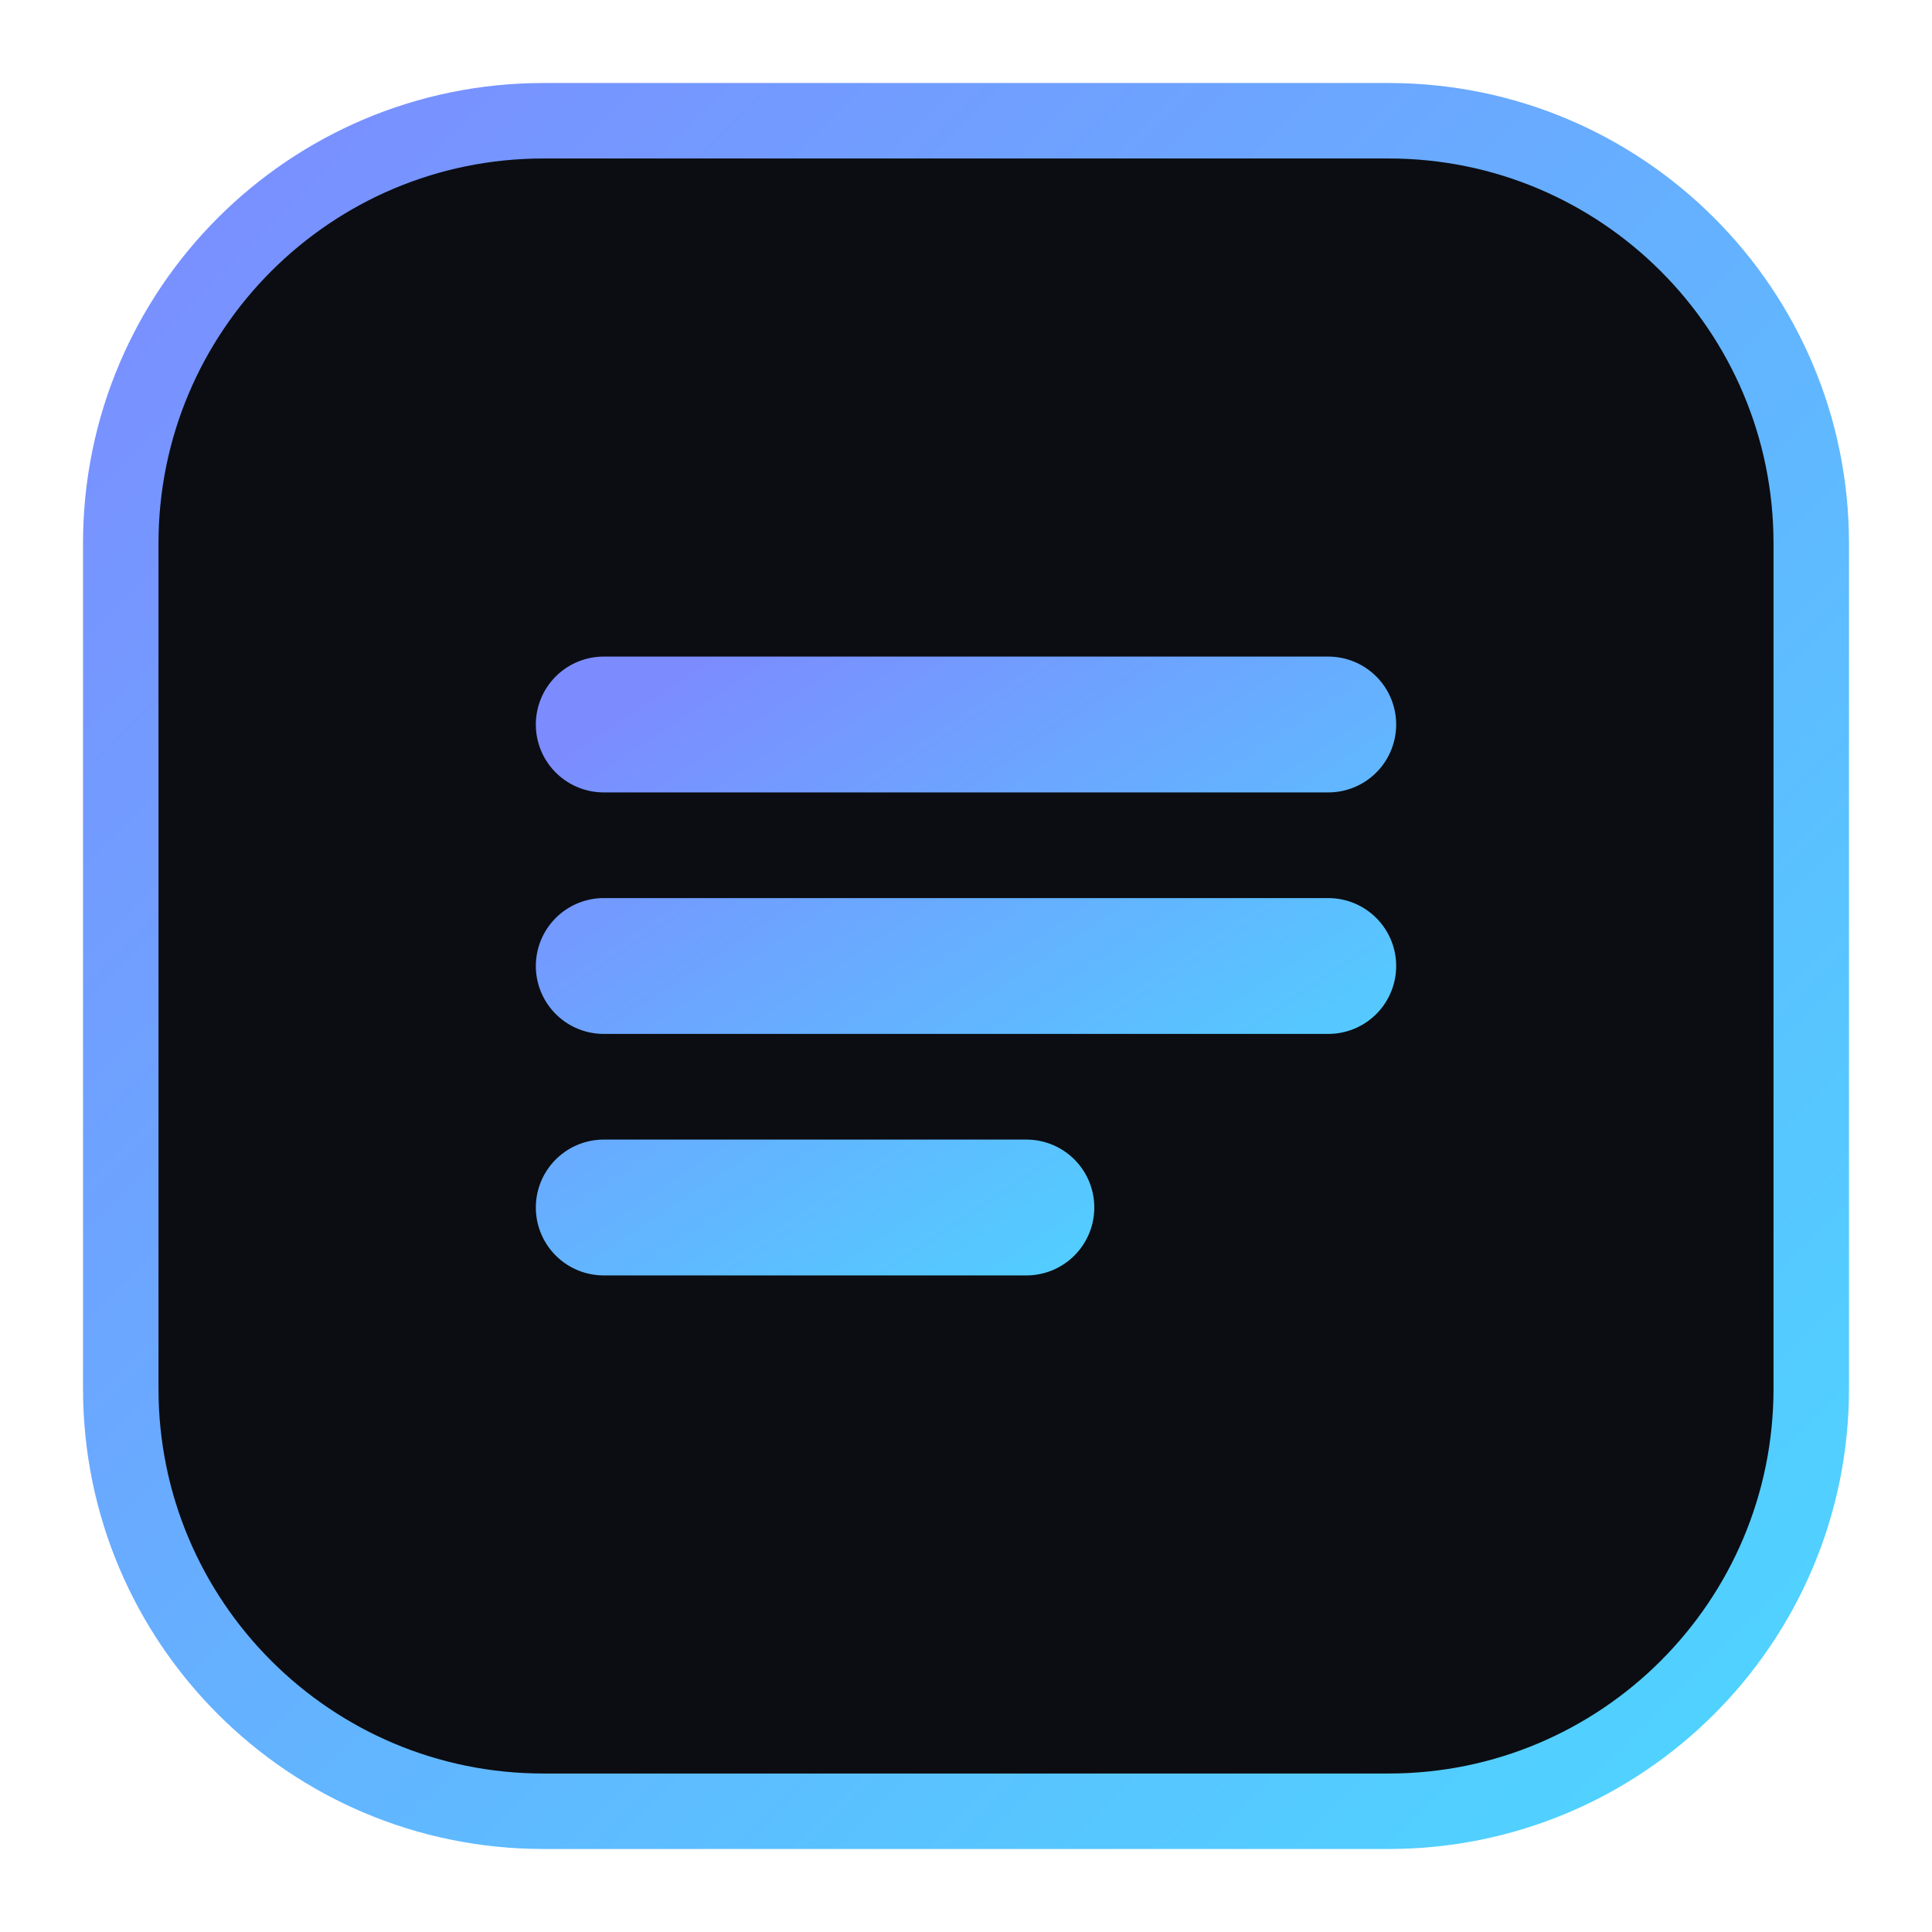
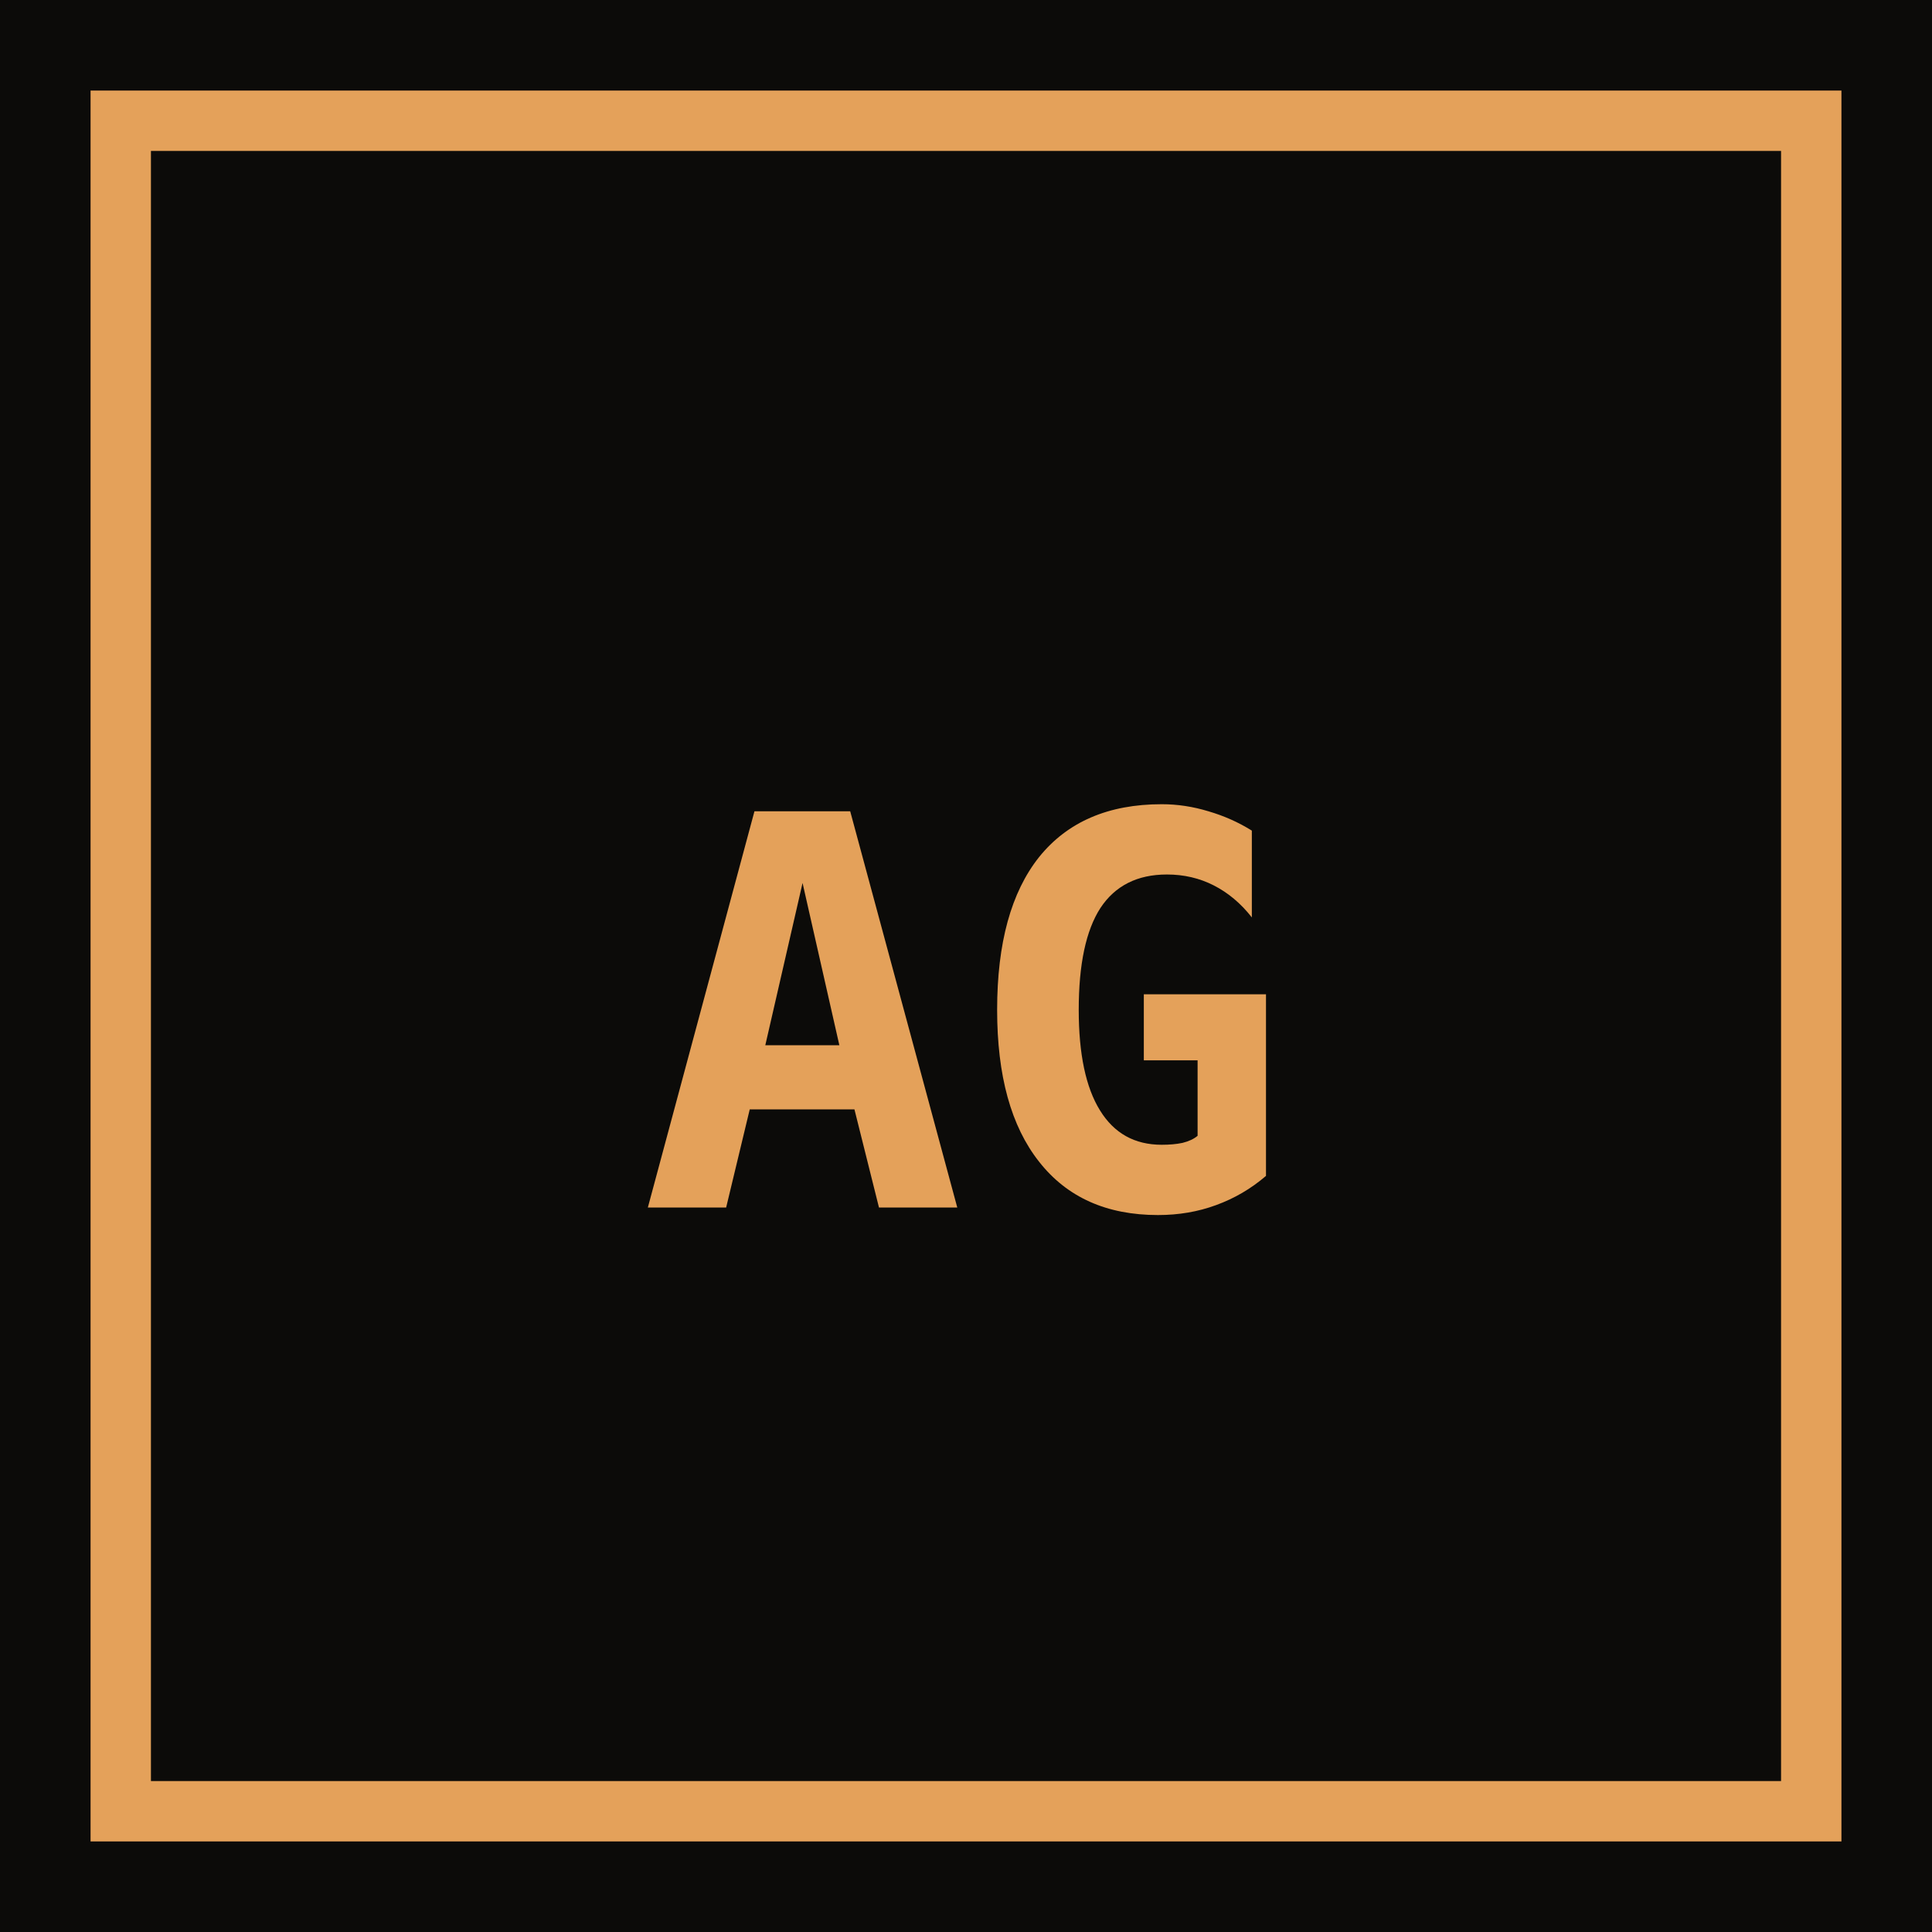
<svg xmlns="http://www.w3.org/2000/svg" viewBox="0 0 64 64">
-   <defs>
-     <linearGradient id="g" x1="0" y1="0" x2="1" y2="1">
-       <stop offset="0" stop-color="#7c8cff" />
-       <stop offset="1" stop-color="#4dd6ff" />
-     </linearGradient>
-   </defs>
-   <rect x="4" y="4" width="56" height="56" rx="14" fill="#0b0d12" />
-   <rect x="4" y="4" width="56" height="56" rx="14" fill="none" stroke="url(#g)" stroke-width="2.5" />
-   <path d="M20 24h24M20 32h24M20 40h14" stroke="url(#g)" stroke-width="4.5" stroke-linecap="round" />
+   <rect width="64" height="64" fill="#0c0b09" />
+   <rect x="4" y="4" width="56" height="56" fill="none" stroke="#e4a15a" stroke-width="2" />
+   <text x="32" y="40" text-anchor="middle" fill="#e4a15a" font-family="ui-monospace, Consolas, monospace" font-size="18" font-weight="600">AG</text>
</svg>
